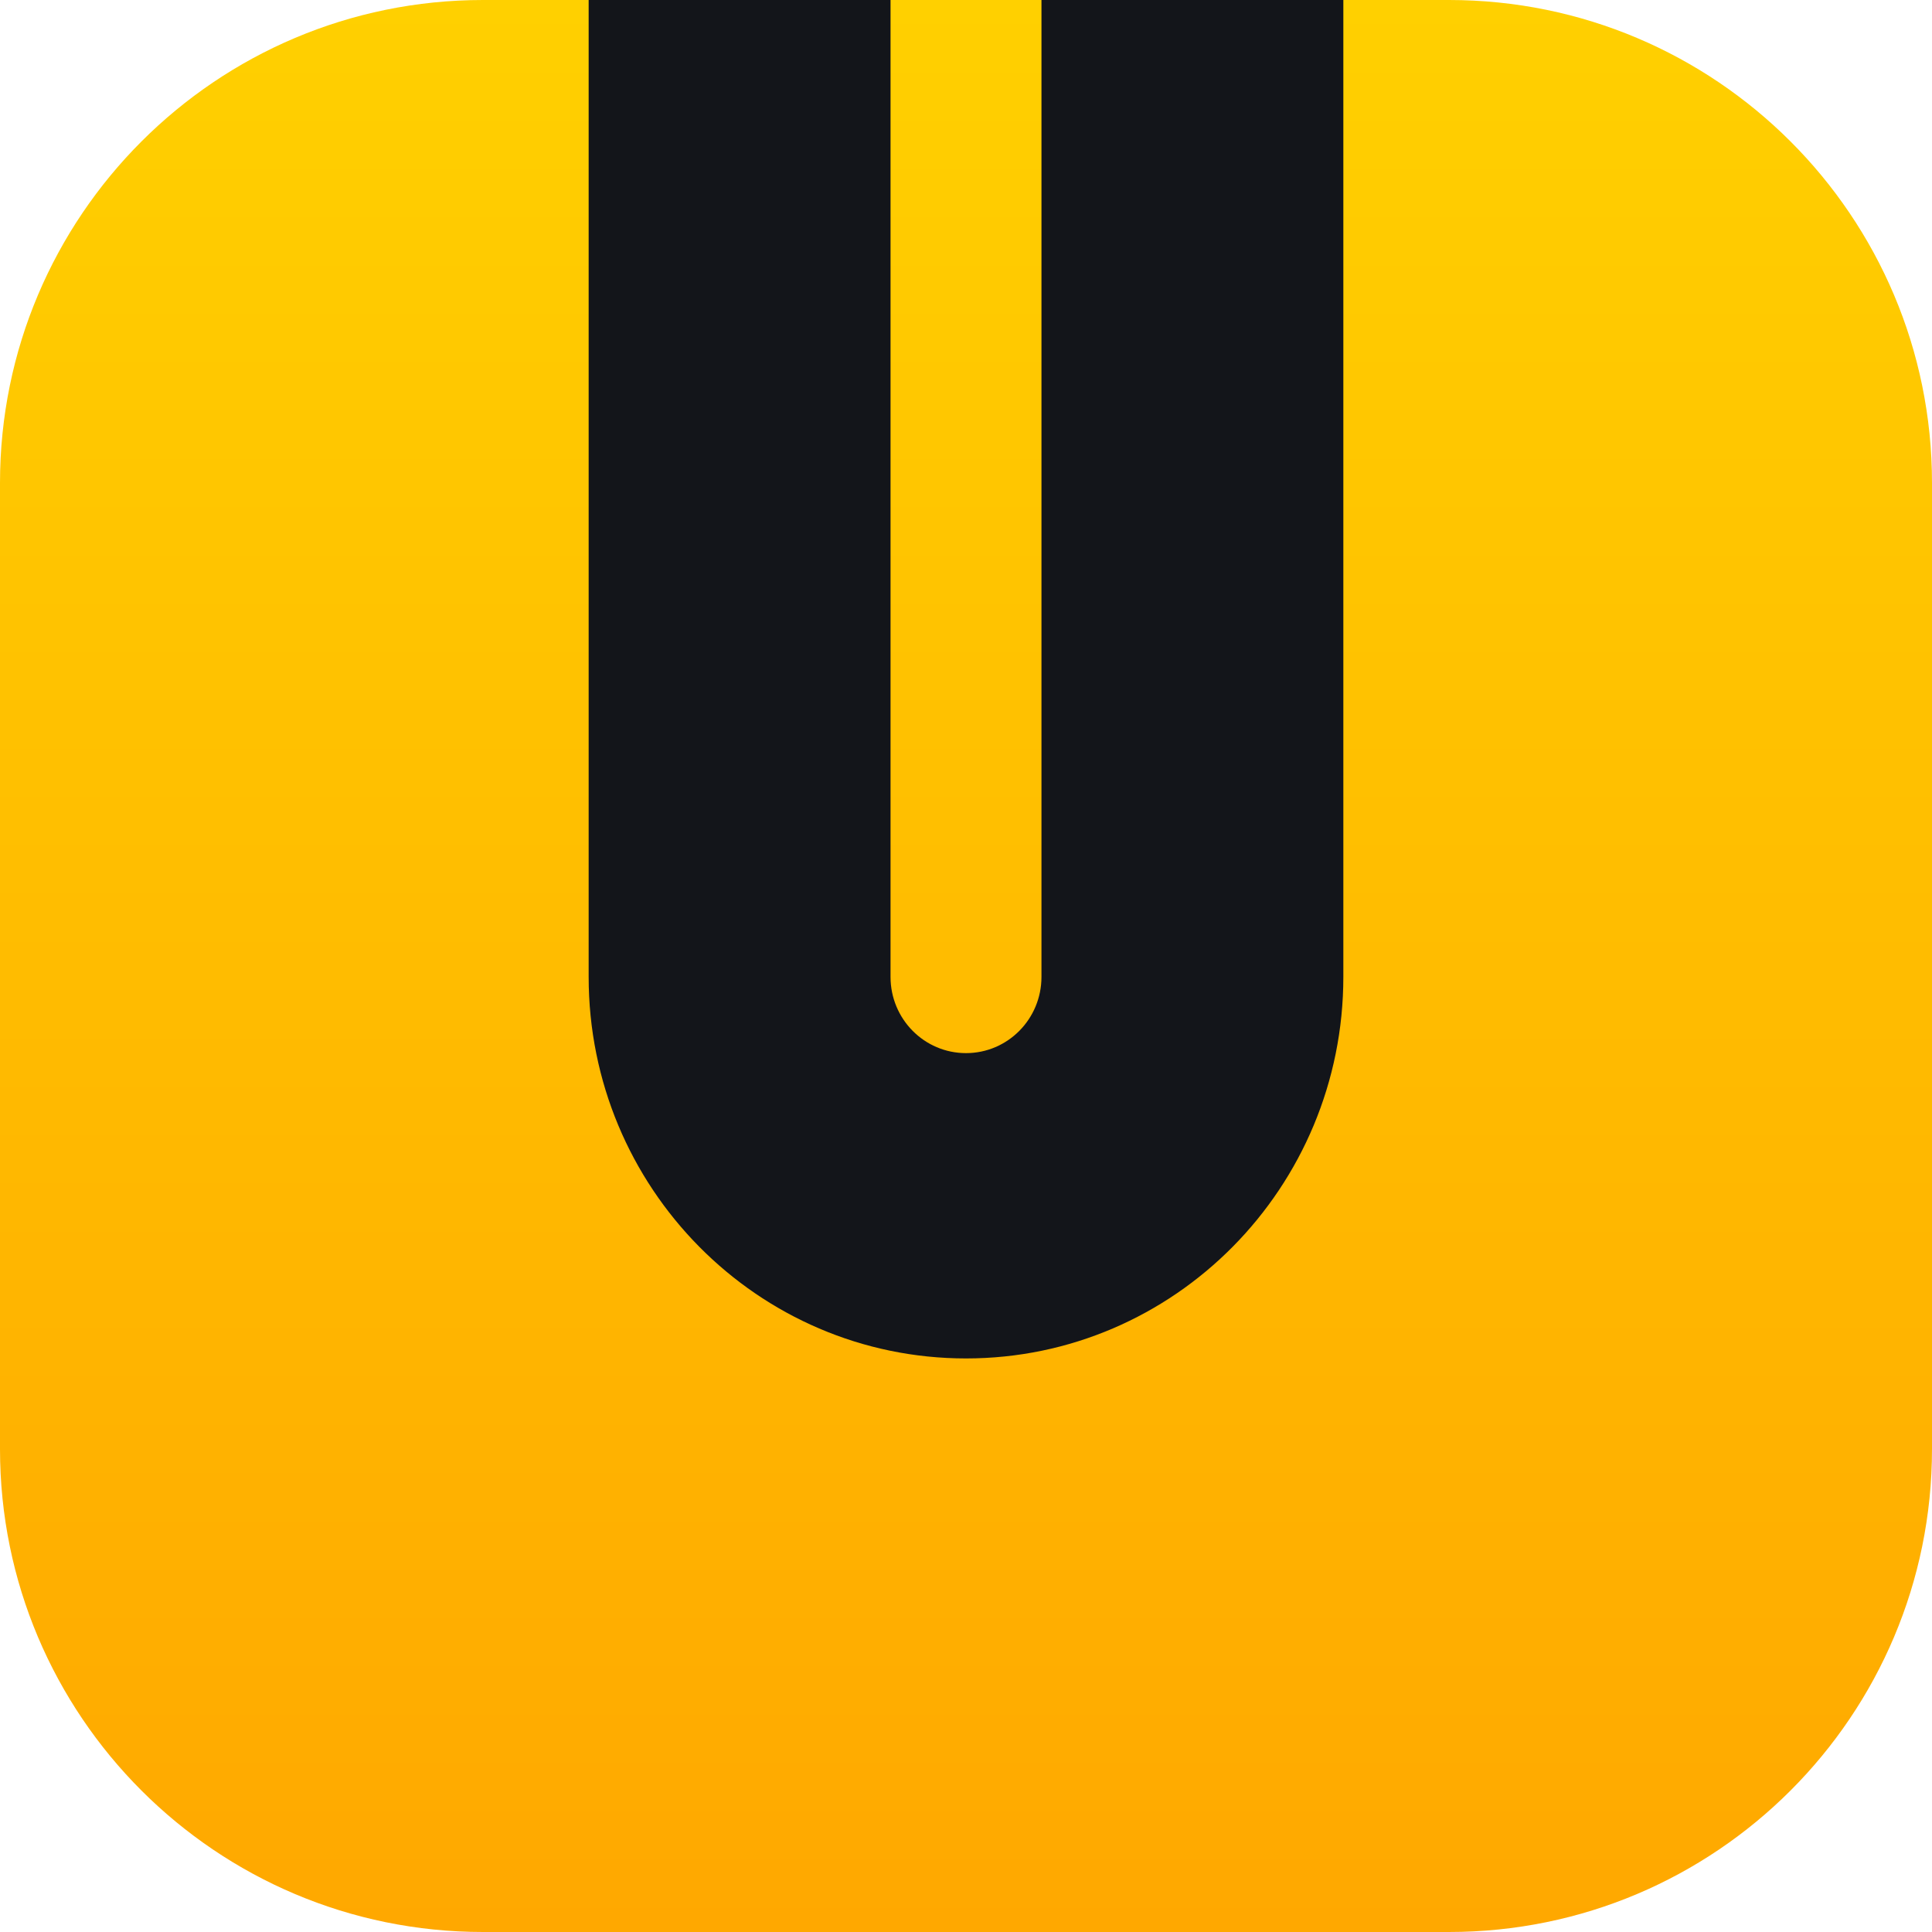
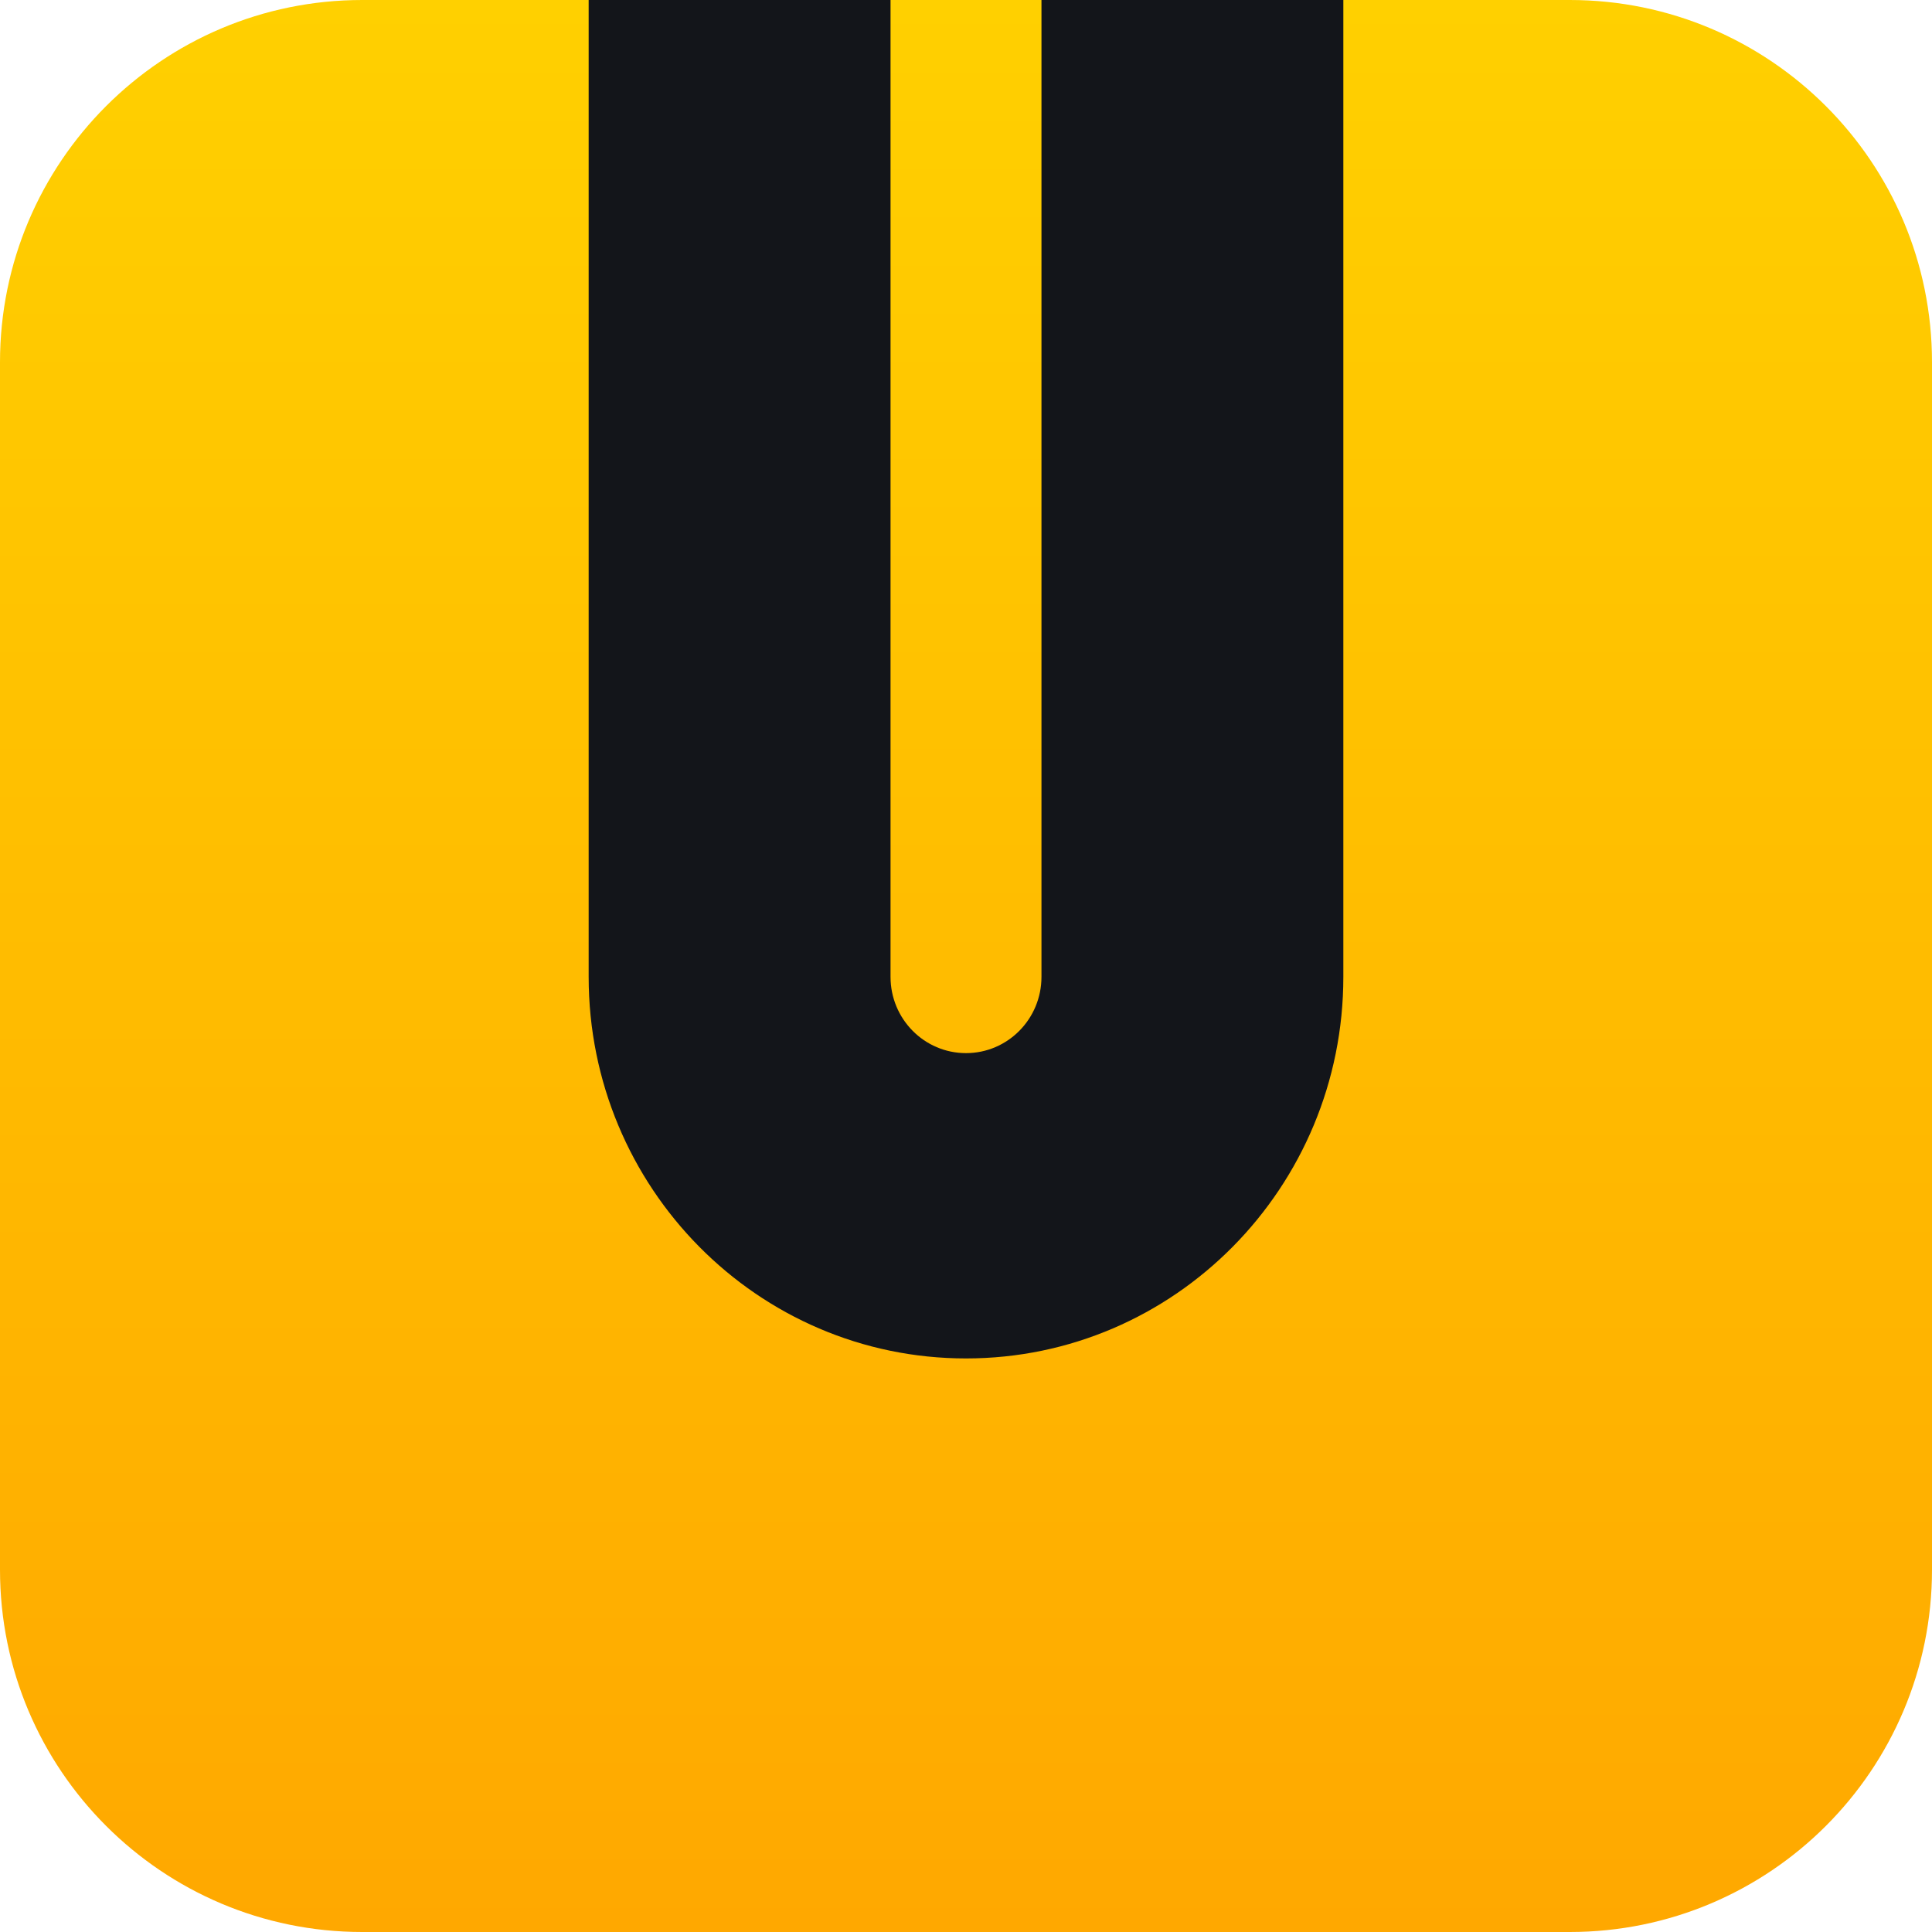
- <svg xmlns="http://www.w3.org/2000/svg" width="32" height="32" viewBox="0 0 32 32" fill="none">
-   <rect width="32" height="32" rx="8" fill="url(#paint0_linear_15602_272572)" />
-   <path d="M17.25 16.18C17.25 16.878 16.691 17.443 16 17.443C15.309 17.443 14.75 16.878 14.75 16.18V0H9.75V16.18C9.75 19.67 12.548 22.5 16 22.5C19.451 22.5 22.25 19.67 22.25 16.18V0H17.25V16.18Z" fill="#13151A" />
+ <svg xmlns="http://www.w3.org/2000/svg" width="64" height="64" viewBox="0 0 64 64" fill="none">
+   <rect width="64" height="64" rx="12" fill="url(#paint0_linear_16114_102588)" />
+   <path d="M34.5 32.359C34.5 33.755 33.381 34.886 32 34.886C30.619 34.886 29.5 33.755 29.5 32.359V0H19.5V32.359C19.5 39.34 25.096 45 32 45C38.903 45 44.5 39.34 44.5 32.359V0H34.5V32.359Z" fill="#13151A" />
  <defs>
-     <linearGradient id="paint0_linear_15602_272572" x1="16" y1="0" x2="16" y2="32" gradientUnits="userSpaceOnUse">
+     <linearGradient id="paint0_linear_16114_102588" x1="32" y1="0" x2="32" y2="64" gradientUnits="userSpaceOnUse">
      <stop stop-color="#FFD000" />
      <stop offset="1" stop-color="#FFA800" />
    </linearGradient>
  </defs>
</svg>
